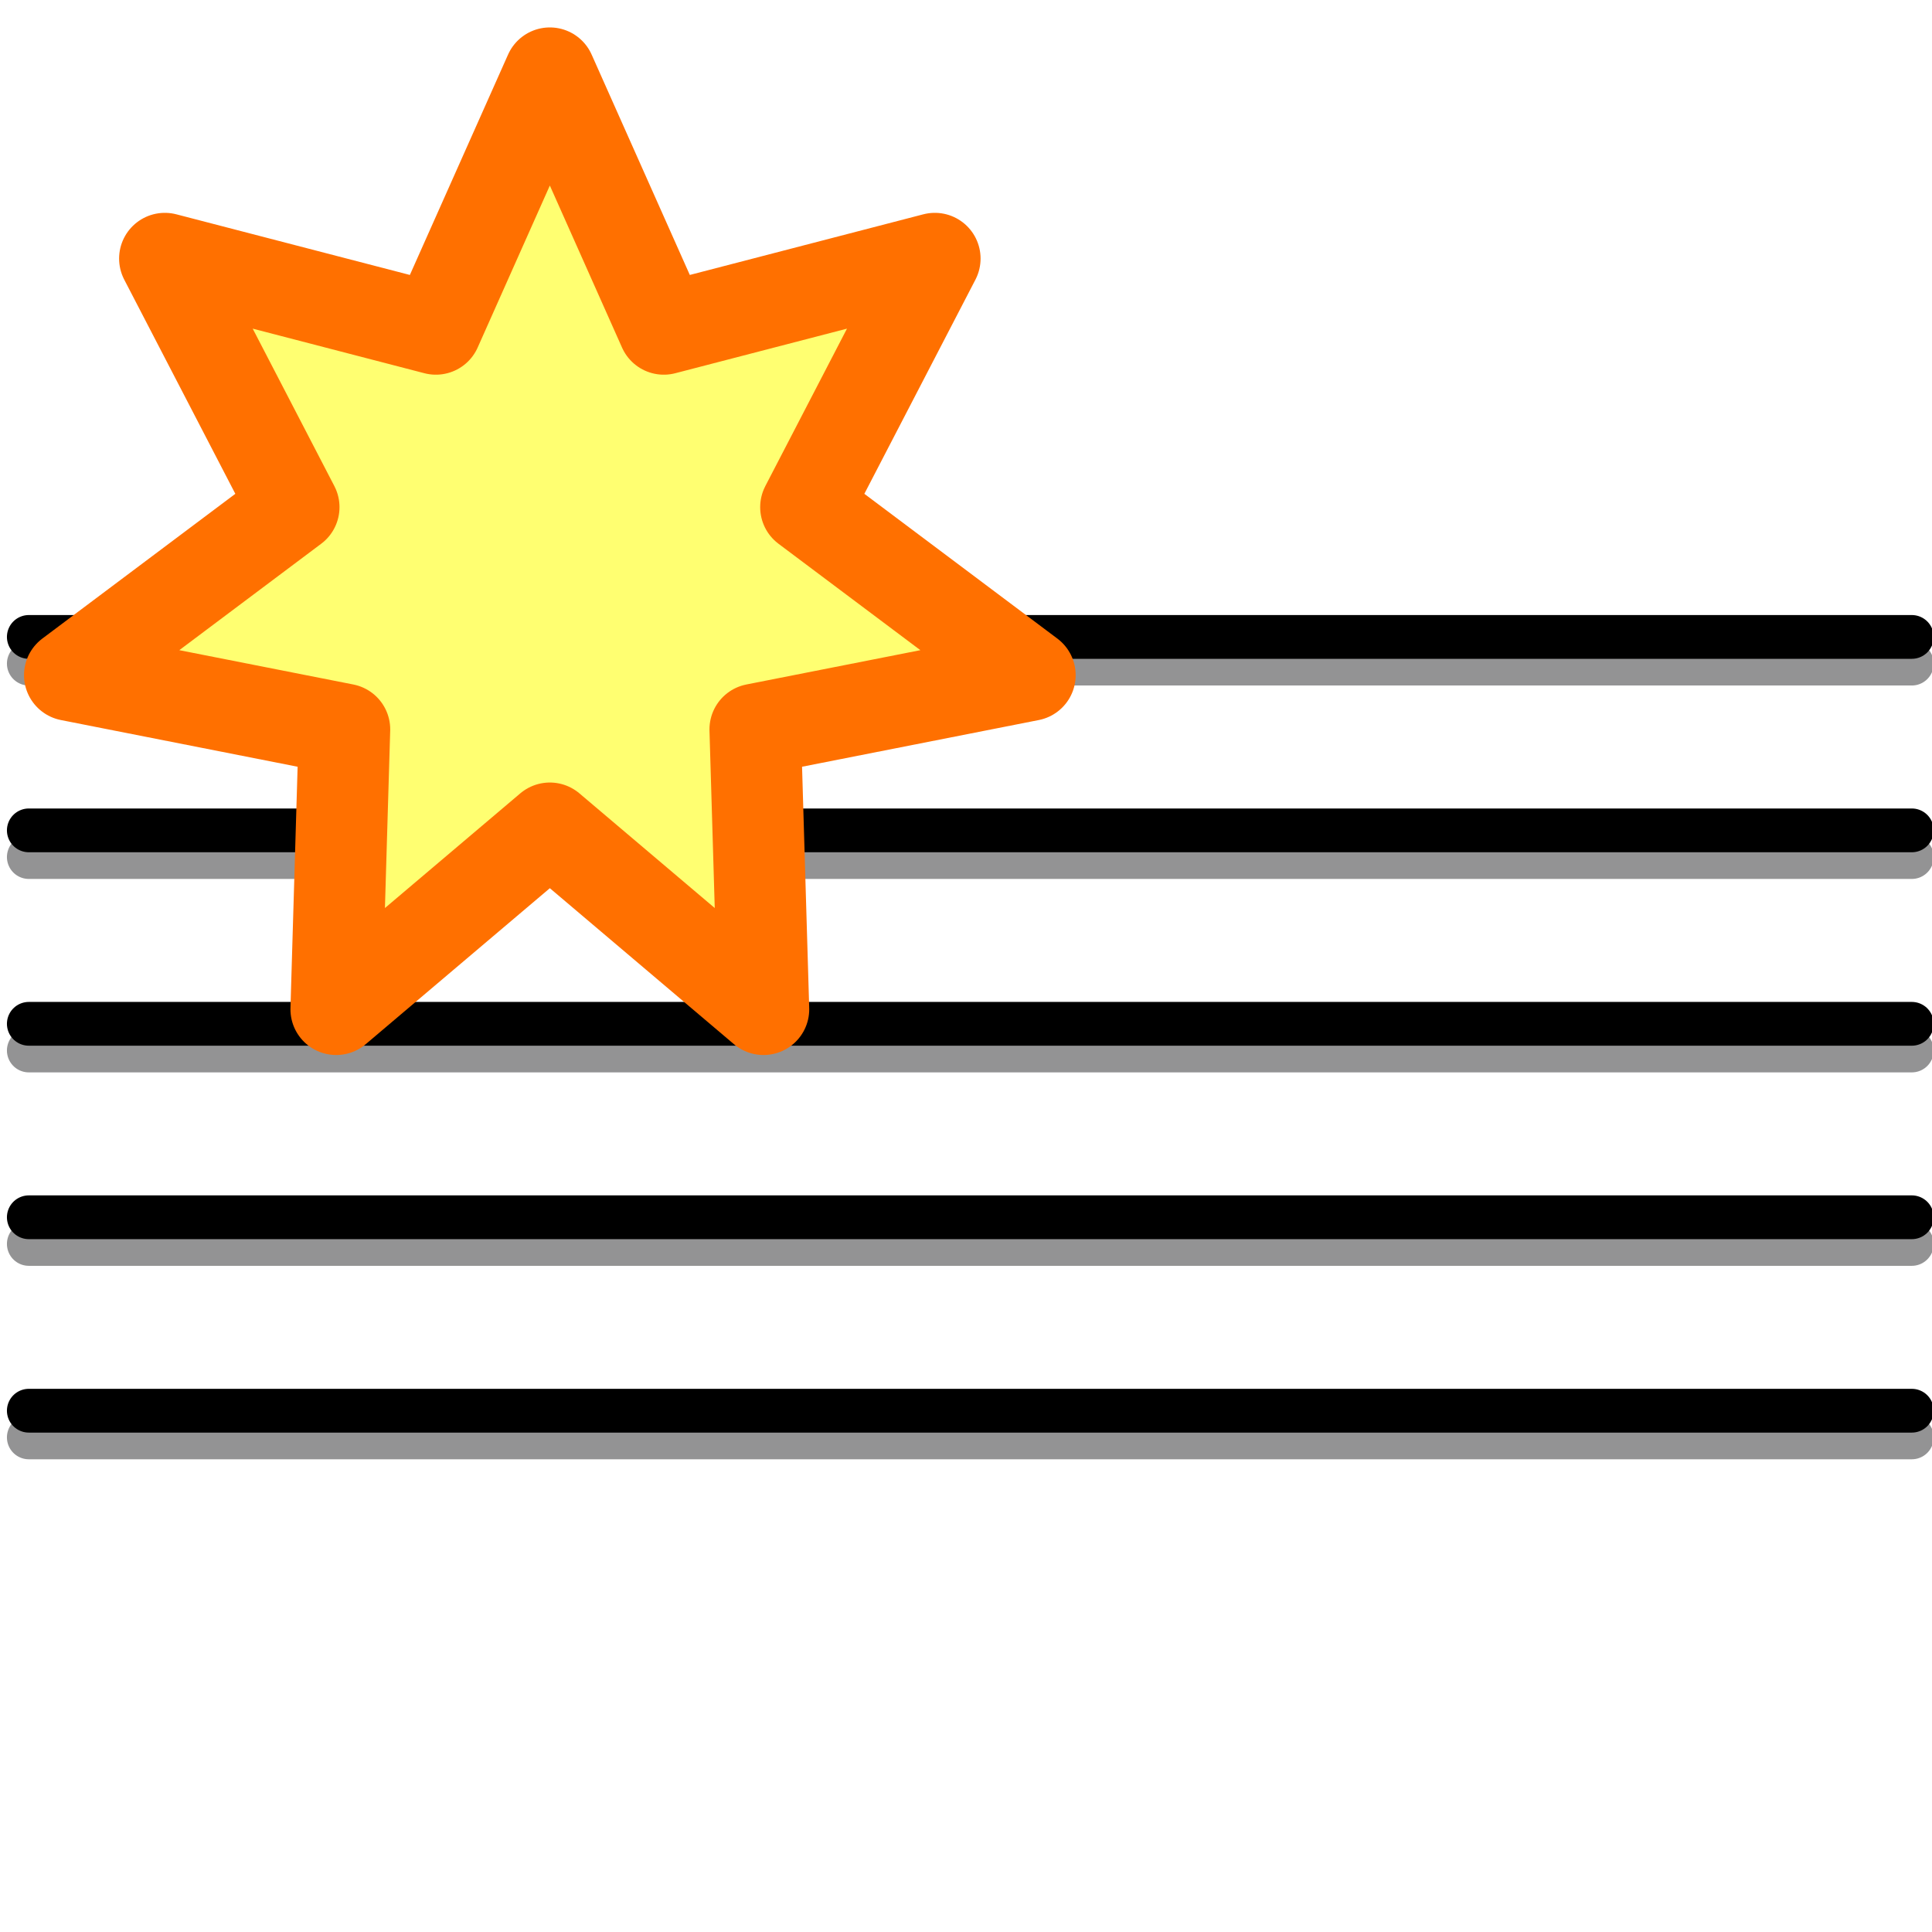
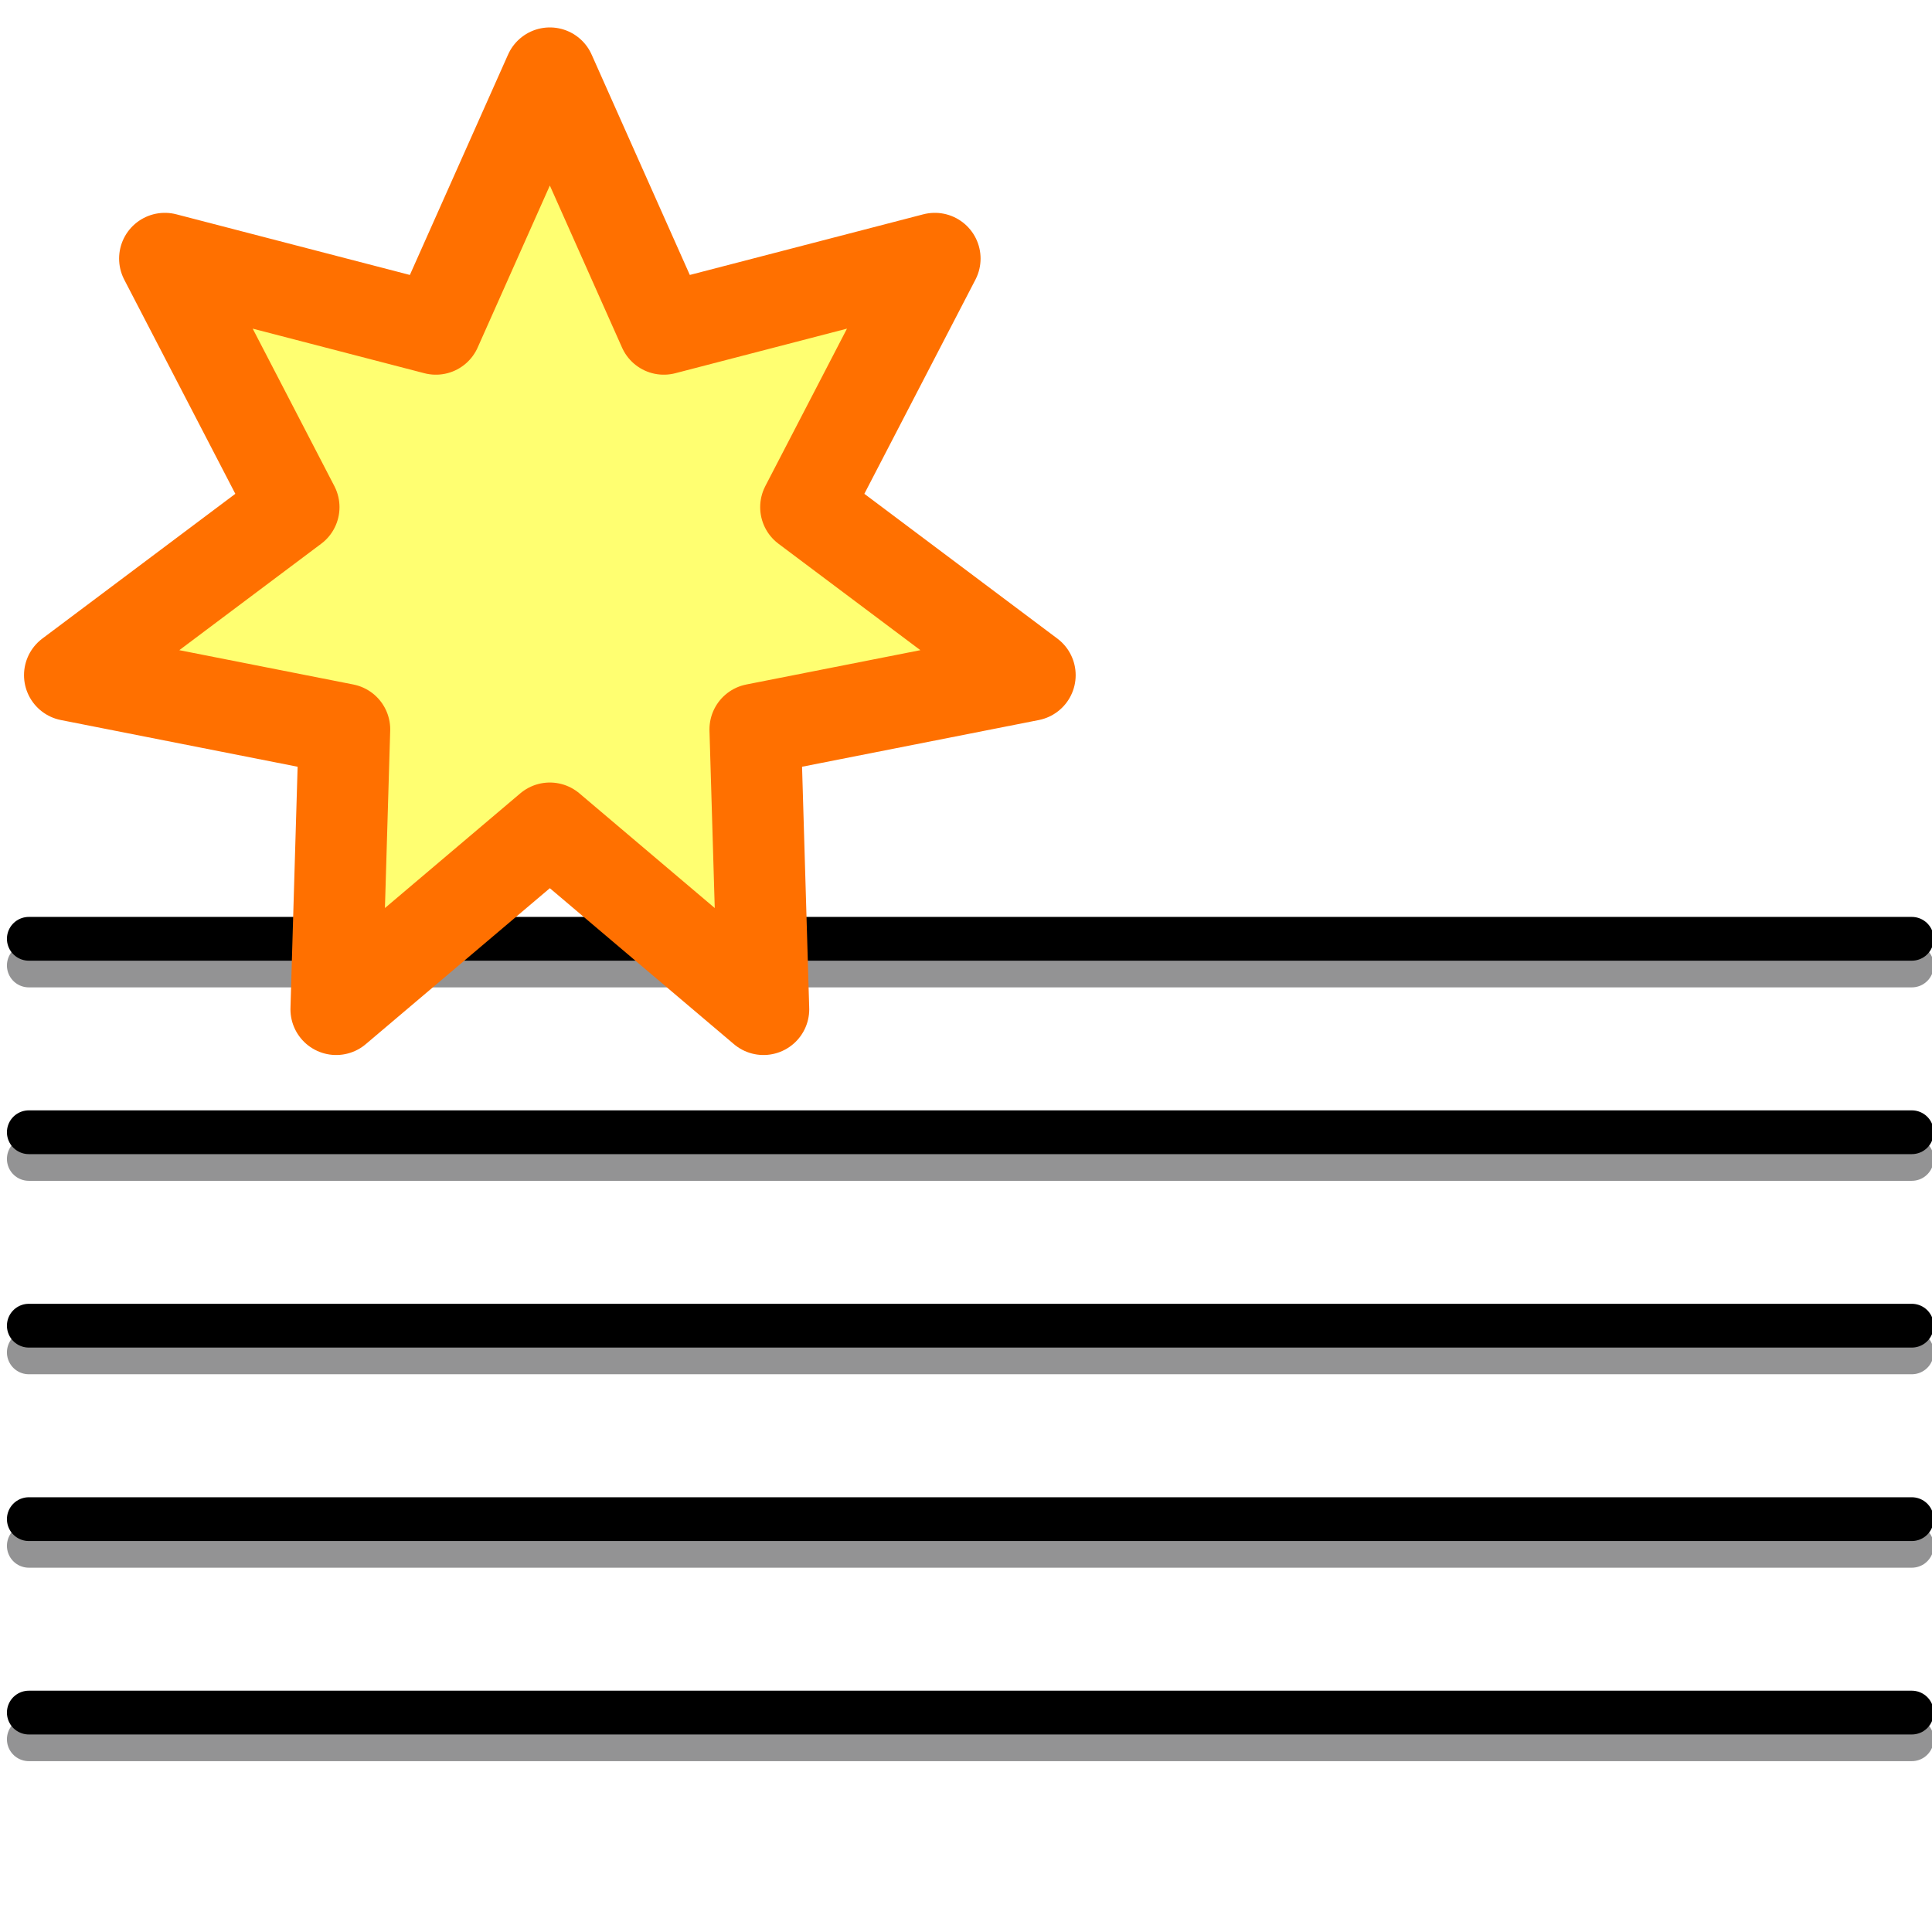
<svg xmlns="http://www.w3.org/2000/svg" xmlns:xlink="http://www.w3.org/1999/xlink" width="128" height="128" id="svg2" version="1.0">
  <defs id="defs4">
    <linearGradient id="linearGradient9389">
      <stop style="stop-color:#000000;stop-opacity:1;" offset="0" id="stop9391" />
      <stop style="stop-color:#646464;stop-opacity:1;" offset="1" id="stop9393" />
    </linearGradient>
    <linearGradient xlink:href="#linearGradient9389" id="linearGradient9395" x1="-26.241" y1="-153.481" x2="300" y2="-153.481" gradientUnits="userSpaceOnUse" />
    <linearGradient id="linearGradient36148">
      <stop style="stop-color:#000000;stop-opacity:1;" offset="0" id="stop36150" />
      <stop style="stop-color:#646464;stop-opacity:1;" offset="1" id="stop36152" />
    </linearGradient>
    <linearGradient xlink:href="#linearGradient36148" id="linearGradient36154" x1="54.074" y1="922.139" x2="108.134" y2="922.139" gradientUnits="userSpaceOnUse" gradientTransform="matrix(0.4366167,0,0,0.4366167,-3.28083,-359.0449)" />
    <linearGradient xlink:href="#linearGradient9389" id="linearGradient2423" gradientUnits="userSpaceOnUse" x1="-26.241" y1="-153.481" x2="300" y2="-153.481" />
    <linearGradient xlink:href="#linearGradient9389" id="linearGradient2437" gradientUnits="userSpaceOnUse" x1="-26.241" y1="-153.481" x2="300" y2="-153.481" />
  </defs>
  <g id="layer1">
-     <path id="path4344" d="M 1.909,43.966 L 126.663,43.966" style="fill:#cccccc;fill-opacity:0.75;fill-rule:evenodd;stroke:#707071;stroke-width:2.9;stroke-linecap:round;stroke-linejoin:round;stroke-miterlimit:4;stroke-dasharray:none;stroke-opacity:0.747" />
-     <path style="fill:#cccccc;fill-opacity:0.75;fill-rule:evenodd;stroke:#707071;stroke-width:2.9;stroke-linecap:round;stroke-linejoin:round;stroke-miterlimit:4;stroke-dasharray:none;stroke-opacity:0.747" d="M 1.909,56.782 L 126.663,56.782" id="path4346" />
-     <path id="path4348" d="M 1.909,69.598 L 126.663,69.598" style="fill:#cccccc;fill-opacity:0.75;fill-rule:evenodd;stroke:#707071;stroke-width:2.9;stroke-linecap:round;stroke-linejoin:round;stroke-miterlimit:4;stroke-dasharray:none;stroke-opacity:0.747" />
-     <path style="fill:#cccccc;fill-opacity:0.75;fill-rule:evenodd;stroke:#707071;stroke-width:2.9;stroke-linecap:round;stroke-linejoin:round;stroke-miterlimit:4;stroke-dasharray:none;stroke-opacity:0.747" d="M 1.909,82.414 L 126.663,82.414" id="path4350" />
-     <path id="path4352" d="M 1.909,95.231 L 126.663,95.231" style="fill:#cccccc;fill-opacity:0.75;fill-rule:evenodd;stroke:#707071;stroke-width:2.9;stroke-linecap:round;stroke-linejoin:round;stroke-miterlimit:4;stroke-dasharray:none;stroke-opacity:0.747" />
-     <path style="fill:none;fill-opacity:0.75;fill-rule:evenodd;stroke:#000000;stroke-width:2.9;stroke-linecap:round;stroke-linejoin:round;stroke-miterlimit:4;stroke-dasharray:none;stroke-opacity:1" d="M 1.909,42.198 L 126.663,42.198" id="path2352" />
-     <path id="path2356" d="M 1.909,55.014 L 126.663,55.014" style="fill:none;fill-opacity:0.75;fill-rule:evenodd;stroke:#000000;stroke-width:2.9;stroke-linecap:round;stroke-linejoin:round;stroke-miterlimit:4;stroke-dasharray:none;stroke-opacity:1" />
-     <path style="fill:none;fill-opacity:0.75;fill-rule:evenodd;stroke:#000000;stroke-width:2.9;stroke-linecap:round;stroke-linejoin:round;stroke-miterlimit:4;stroke-dasharray:none;stroke-opacity:1" d="M 1.909,67.83 L 126.663,67.83" id="path2358" />
-     <path id="path2360" d="M 1.909,80.647 L 126.663,80.647" style="fill:none;fill-opacity:0.75;fill-rule:evenodd;stroke:#000000;stroke-width:2.9;stroke-linecap:round;stroke-linejoin:round;stroke-miterlimit:4;stroke-dasharray:none;stroke-opacity:1" />
-     <path style="fill:none;fill-opacity:0.75;fill-rule:evenodd;stroke:#000000;stroke-width:2.9;stroke-linecap:round;stroke-linejoin:round;stroke-miterlimit:4;stroke-dasharray:none;stroke-opacity:1" d="M 1.909,93.463 L 126.663,93.463" id="path2362" />
-     <rect style="opacity:1;fill:none;fill-opacity:0.392;fill-rule:nonzero;stroke:none;stroke-width:1.991;stroke-linecap:round;stroke-linejoin:round;stroke-miterlimit:4;stroke-dasharray:none;stroke-dashoffset:0;stroke-opacity:1" id="rect6764" width="59.071" height="59.071" x="57.071" y="58.643" />
+     <path id="path4344" d="M 1.909,63.966 H 126.663" style="fill:#cccccc;fill-opacity:0.75;fill-rule:evenodd;stroke:#707071;stroke-width:2.9;stroke-linecap:round;stroke-linejoin:round;stroke-miterlimit:4;stroke-dasharray:none;stroke-opacity:0.747" />
+     <path style="fill:#cccccc;fill-opacity:0.75;fill-rule:evenodd;stroke:#707071;stroke-width:2.9;stroke-linecap:round;stroke-linejoin:round;stroke-miterlimit:4;stroke-dasharray:none;stroke-opacity:0.747" d="M 1.909,76.782 H 126.663" id="path4346" />
+     <path id="path4348" d="M 1.909,89.598 H 126.663" style="fill:#cccccc;fill-opacity:0.75;fill-rule:evenodd;stroke:#707071;stroke-width:2.9;stroke-linecap:round;stroke-linejoin:round;stroke-miterlimit:4;stroke-dasharray:none;stroke-opacity:0.747" />
+     <path style="fill:#cccccc;fill-opacity:0.75;fill-rule:evenodd;stroke:#707071;stroke-width:2.9;stroke-linecap:round;stroke-linejoin:round;stroke-miterlimit:4;stroke-dasharray:none;stroke-opacity:0.747" d="M 1.909,102.414 H 126.663" id="path4350" />
+     <path id="path4352" d="M 1.909,115.231 H 126.663" style="fill:#cccccc;fill-opacity:0.75;fill-rule:evenodd;stroke:#707071;stroke-width:2.9;stroke-linecap:round;stroke-linejoin:round;stroke-miterlimit:4;stroke-dasharray:none;stroke-opacity:0.747" />
+     <path style="fill:none;fill-opacity:0.75;fill-rule:evenodd;stroke:#000000;stroke-width:2.9;stroke-linecap:round;stroke-linejoin:round;stroke-miterlimit:4;stroke-dasharray:none;stroke-opacity:1" d="M 1.909,62.198 H 126.663" id="path2352" />
+     <path id="path2356" d="M 1.909,75.014 H 126.663" style="fill:none;fill-opacity:0.75;fill-rule:evenodd;stroke:#000000;stroke-width:2.9;stroke-linecap:round;stroke-linejoin:round;stroke-miterlimit:4;stroke-dasharray:none;stroke-opacity:1" />
+     <path style="fill:none;fill-opacity:0.75;fill-rule:evenodd;stroke:#000000;stroke-width:2.9;stroke-linecap:round;stroke-linejoin:round;stroke-miterlimit:4;stroke-dasharray:none;stroke-opacity:1" d="M 1.909,87.83 H 126.663" id="path2358" />
+     <path id="path2360" d="M 1.909,100.647 H 126.663" style="fill:none;fill-opacity:0.75;fill-rule:evenodd;stroke:#000000;stroke-width:2.9;stroke-linecap:round;stroke-linejoin:round;stroke-miterlimit:4;stroke-dasharray:none;stroke-opacity:1" />
+     <path style="fill:none;fill-opacity:0.75;fill-rule:evenodd;stroke:#000000;stroke-width:2.9;stroke-linecap:round;stroke-linejoin:round;stroke-miterlimit:4;stroke-dasharray:none;stroke-opacity:1" d="M 1.909,113.463 H 126.663" id="path2362" />
    <path style="opacity:1;fill:#ffff71;fill-opacity:1;fill-rule:nonzero;stroke:#ff7000;stroke-width:6.06;stroke-linecap:round;stroke-linejoin:round;stroke-miterlimit:4;stroke-dasharray:none;stroke-dashoffset:0;stroke-opacity:1" id="path8759" d="M 14.286,57.054 L 6.735,40.107 L -11.222,44.77 L -2.68,28.301 L -17.522,17.169 L 0.68,13.579 L 0.13,-4.966 L 14.286,7.027 L 28.441,-4.966 L 27.891,13.579 L 46.093,17.169 L 31.251,28.301 L 39.793,44.77 L 21.836,40.107 L 14.286,57.054 z " transform="matrix(1,0,0,-1,22.14286,61.90118)" />
  </g>
</svg>
